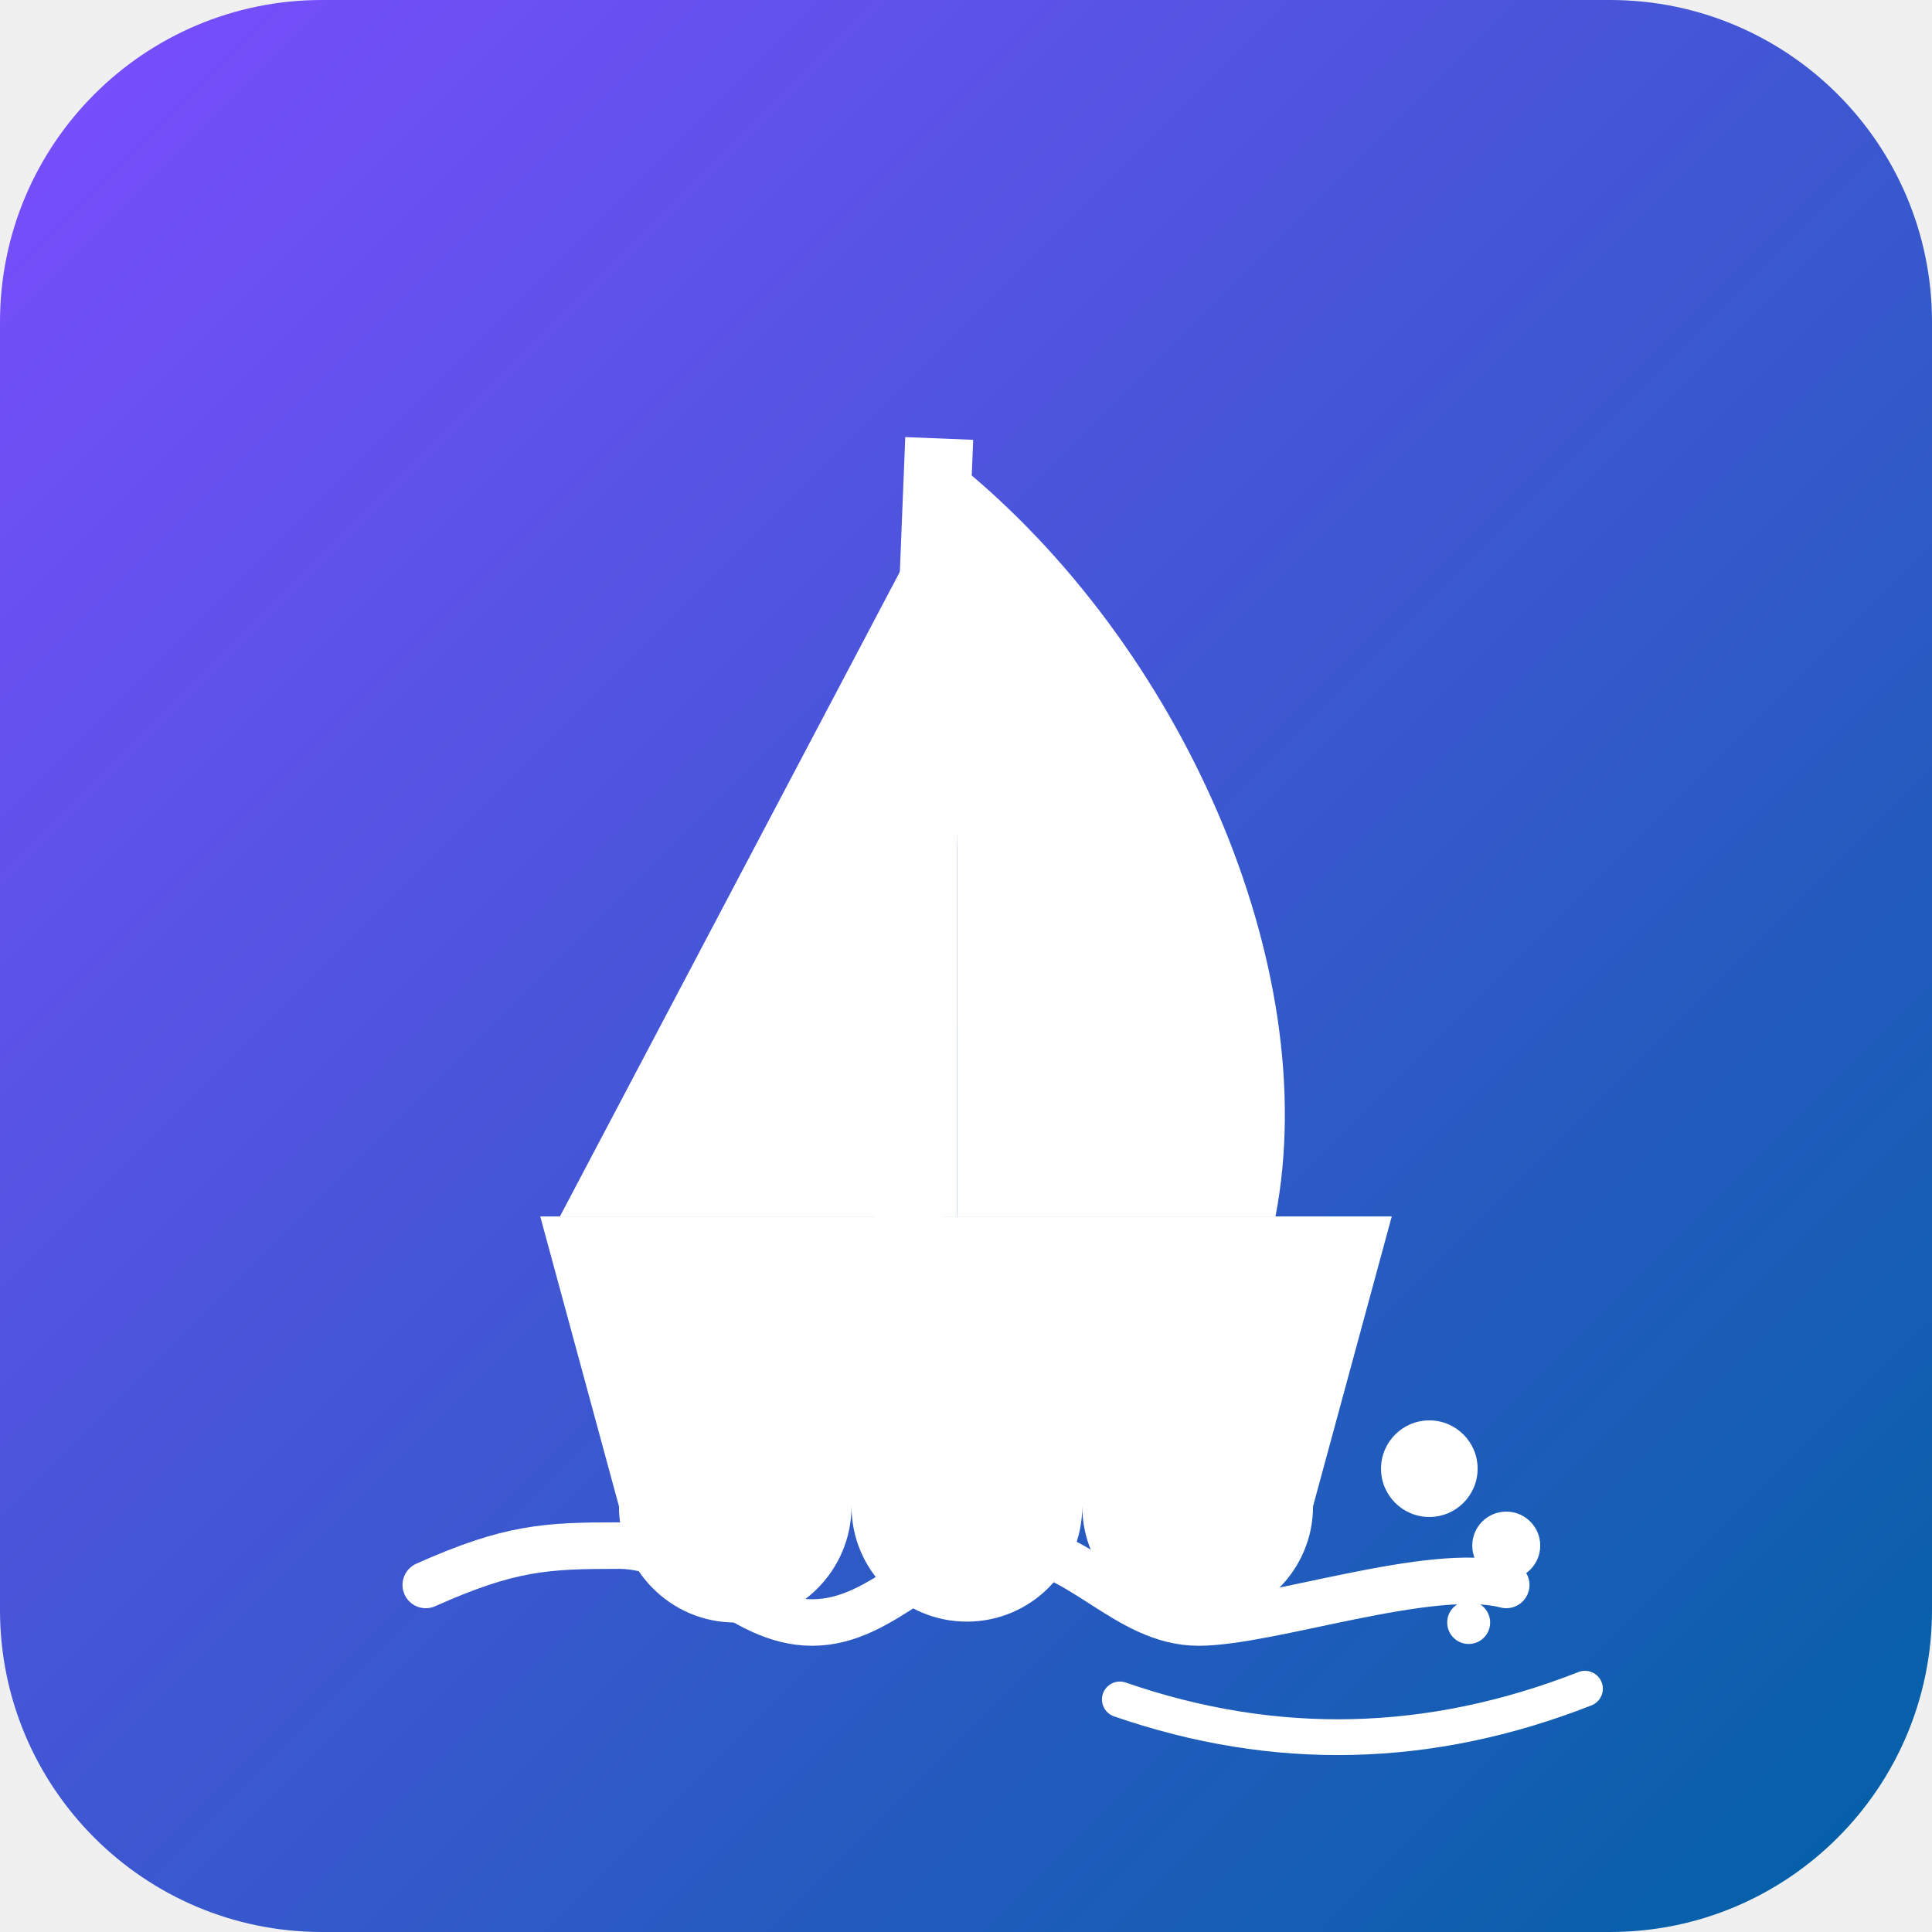
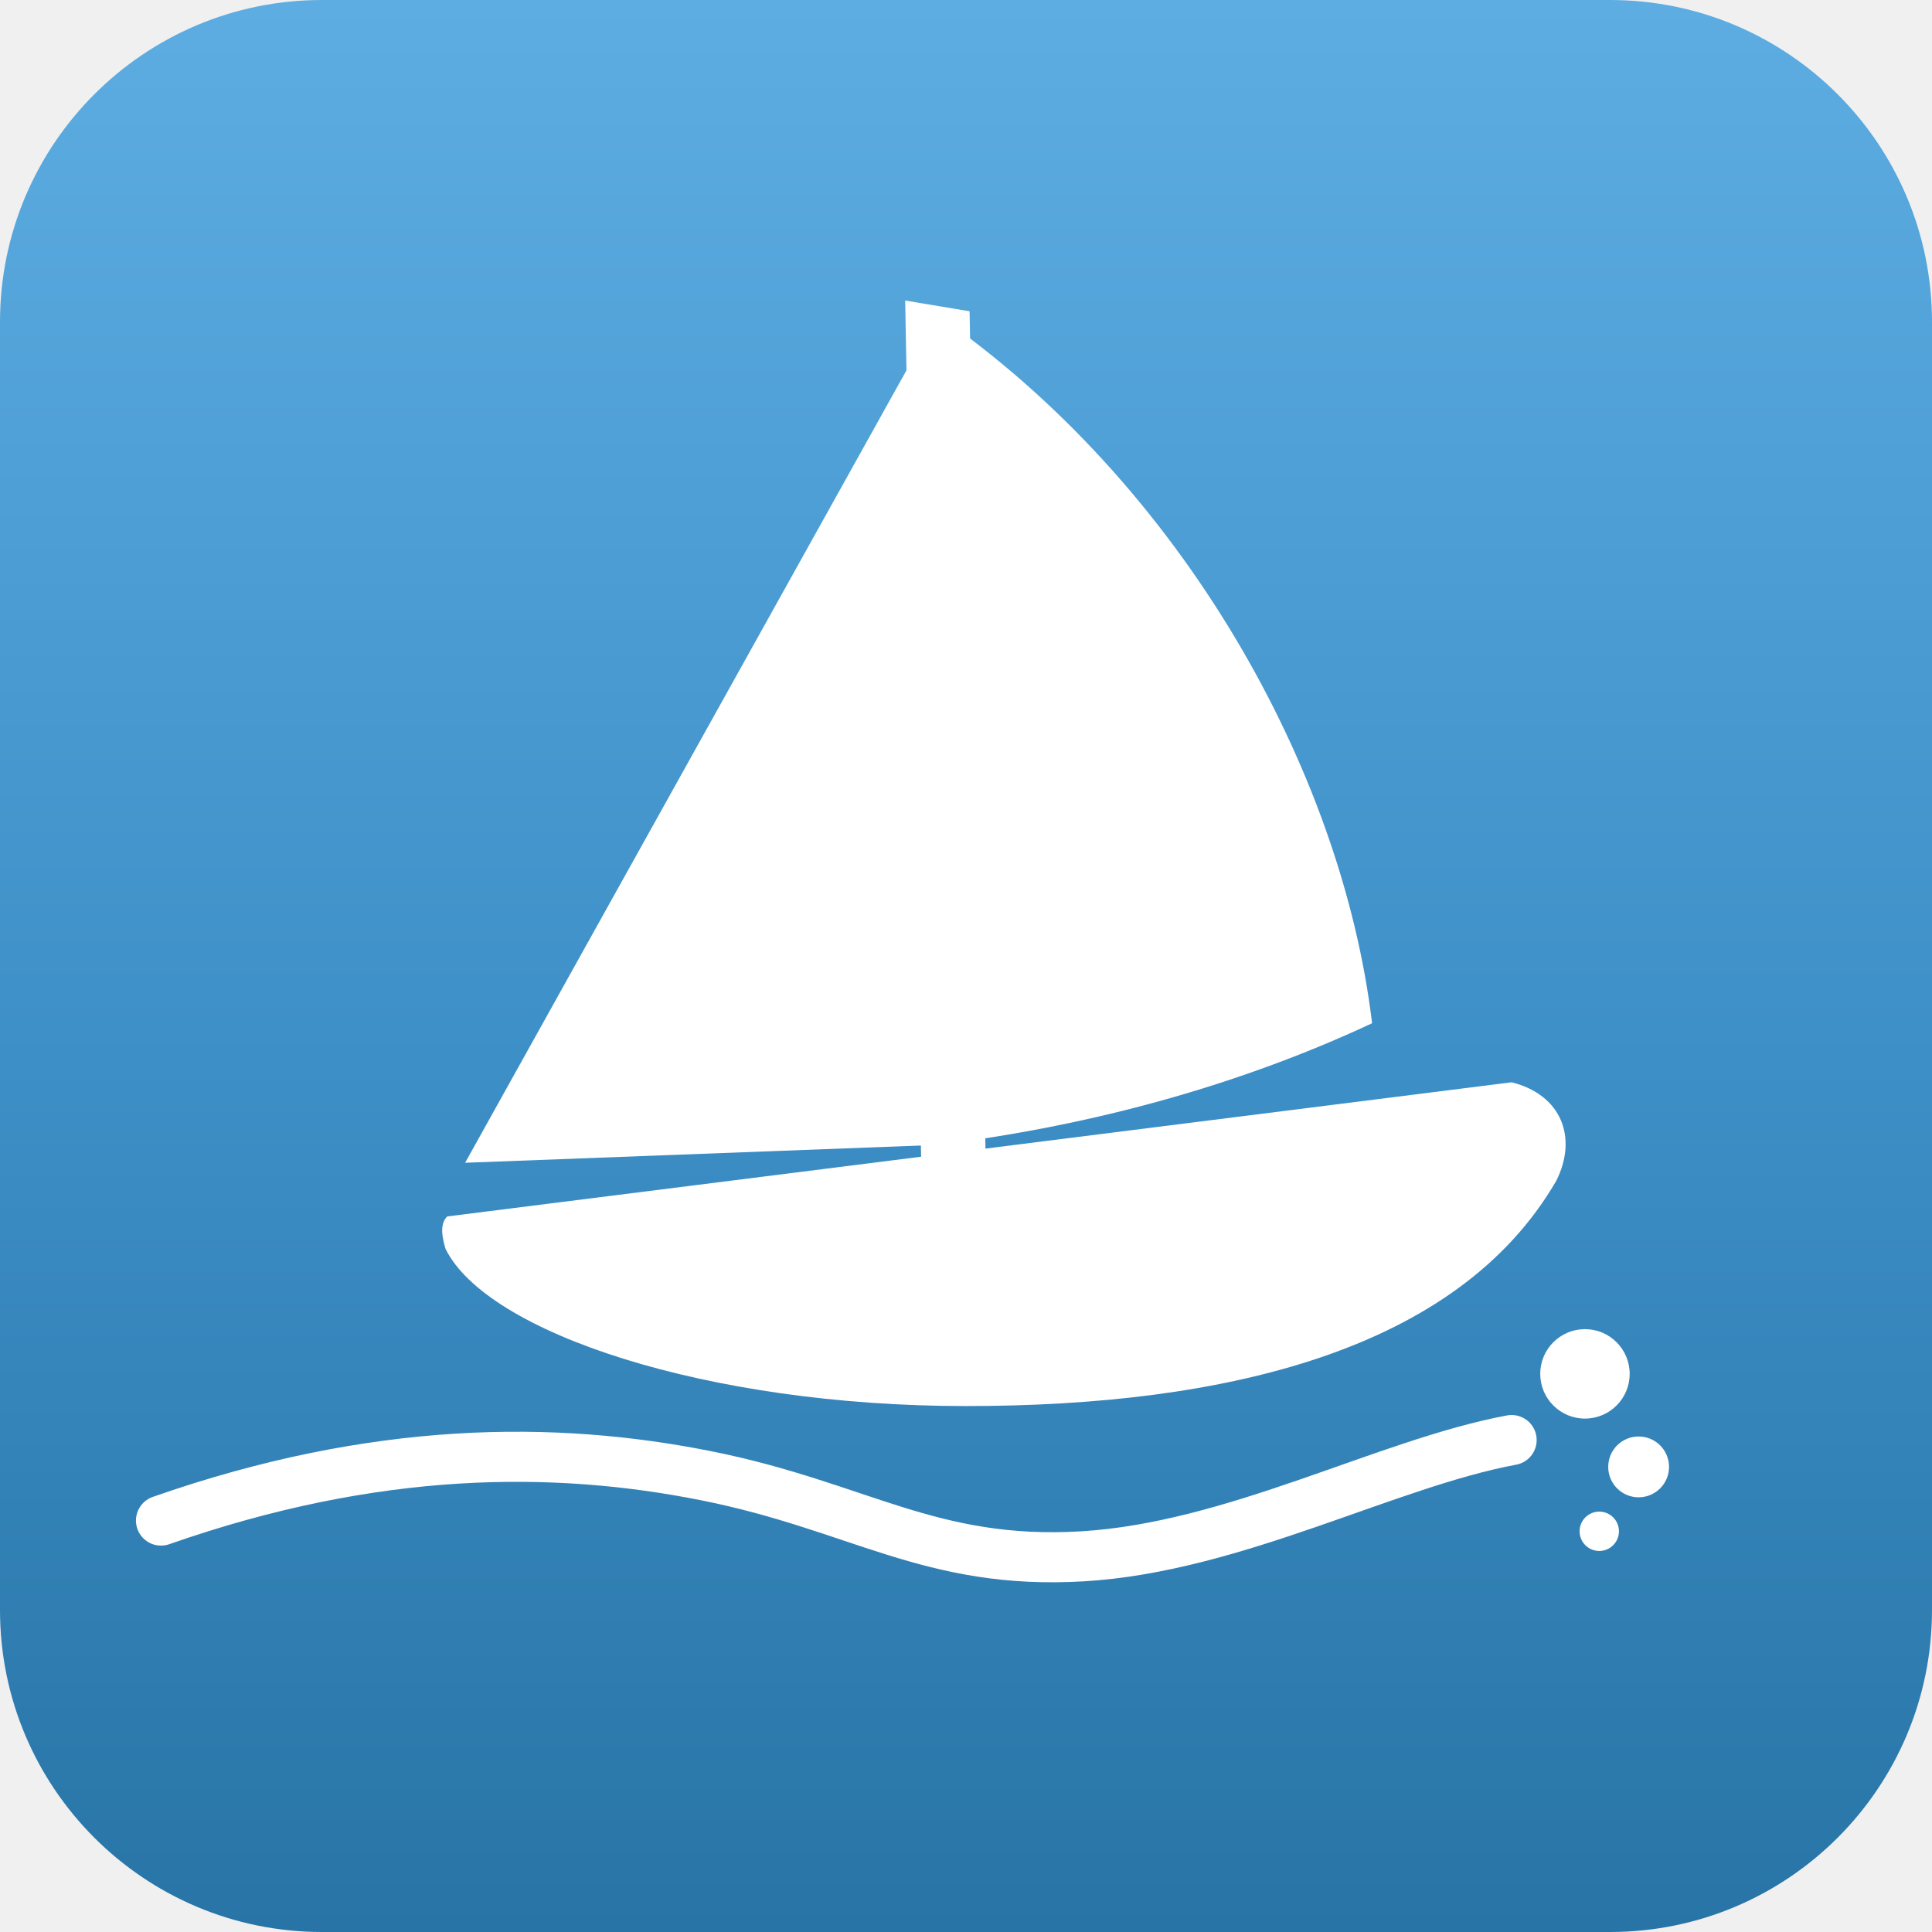
<svg xmlns="http://www.w3.org/2000/svg" viewBox="0 0 108 108" role="img" aria-label="Engine app icon">
  <defs>
-     <linearGradient id="e-bg" x1="0" y1="0" x2="108" y2="108" gradientUnits="userSpaceOnUse">
-       <stop offset="0" stop-color="#7C4DFF" />
-       <stop offset="0.5" stop-color="#3E57D2" />
-       <stop offset="1" stop-color="#0061A4" />
+     <linearGradient id="e-bg" x1="0" y1="0" x2="0" y2="108" gradientUnits="userSpaceOnUse">
+       <stop offset="0" stop-color="#5DADE2" />
+       <stop offset="0.55" stop-color="#3D8FC7" />
+       <stop offset="1" stop-color="#2874A6" />
    </linearGradient>
  </defs>
  <rect width="108" height="108" rx="18" fill="url(#e-bg)" />
-   <g fill="#FFFFFF" stroke="none">
-     <path d="M53.5,25.9 L53.5,68 L31.3,68 Z" />
-     <path d="M53.5,25.9 C66,36 74,54 71.3,68 L53.5,68 Z" />
-     <rect x="49.7" y="24.5" width="3.8" height="45" fill="#FFFFFF" transform="rotate(2.3 51.8 47)" />
-     <path d="M30.2,68 L77.8,68 L73.4,84.2              A6.45 6.45 0 0 1 60.5,84.2              A6.45 6.45 0 0 1 47.6,84.2              A6.45 6.45 0 0 1 34.6,84.2 Z" />
-     <path d="M23.8,88.6 C28.5,86.5 30.5,86.4 34.6,86.4              C38.7,86.4 41.3,90.7 45.4,90.7              C49.5,90.7 52,86.4 56.2,86.4              C60.3,86.4 62.9,90.7 67,90.7              C71,90.7 80,87.5 84.2,88.6" fill="none" stroke="#FFFFFF" stroke-width="2.6" stroke-linecap="round" />
-     <path d="M62.6,95 Q75.6,99.5 88.6,94.4" fill="none" stroke="#FFFFFF" stroke-width="2" stroke-linecap="round" />
-     <circle cx="79.9" cy="82.1" r="2.7" />
-     <circle cx="84.2" cy="86.4" r="1.9" />
-     <circle cx="82.1" cy="90.7" r="1.2" />
+   <g fill="#FFFFFF">
+     <path d="M50.6,16.8 L54.2,17.4 L55.1,64.8 L51.5,65.2 Z" />
+     <path d="M52.4,17.6 L26,65 L52.4,64 Z" />
+     <path d="M52.4,17.6 C66,27 75,43 76.7,57.2 C69,60.8 60.6,63 52.4,64 Z" />
+     <path d="M25,68 L84.5,60.5              C87.3,61.2 88.2,63.6 87,66              C81.5,75.5 68.5,78.6 54,78.6              C39.5,78.6 27.2,74.5 24.9,69.8              C24.6,68.8 24.7,68.3 25,68 Z" />
+     <circle cx="88.6" cy="76.8" r="2.5" />
+     <circle cx="91.6" cy="82" r="1.7" />
+     <circle cx="89.4" cy="85.6" r="1.1" />
  </g>
+   <path d="M9,85 C21,80.8 31,80.8 39.5,82.5            C48,84.2 52,87.5 60.5,87            C69,86.5 77.5,81.8 84.5,80.5" fill="none" stroke="#FFFFFF" stroke-width="2.8" stroke-linecap="round" />
</svg>
